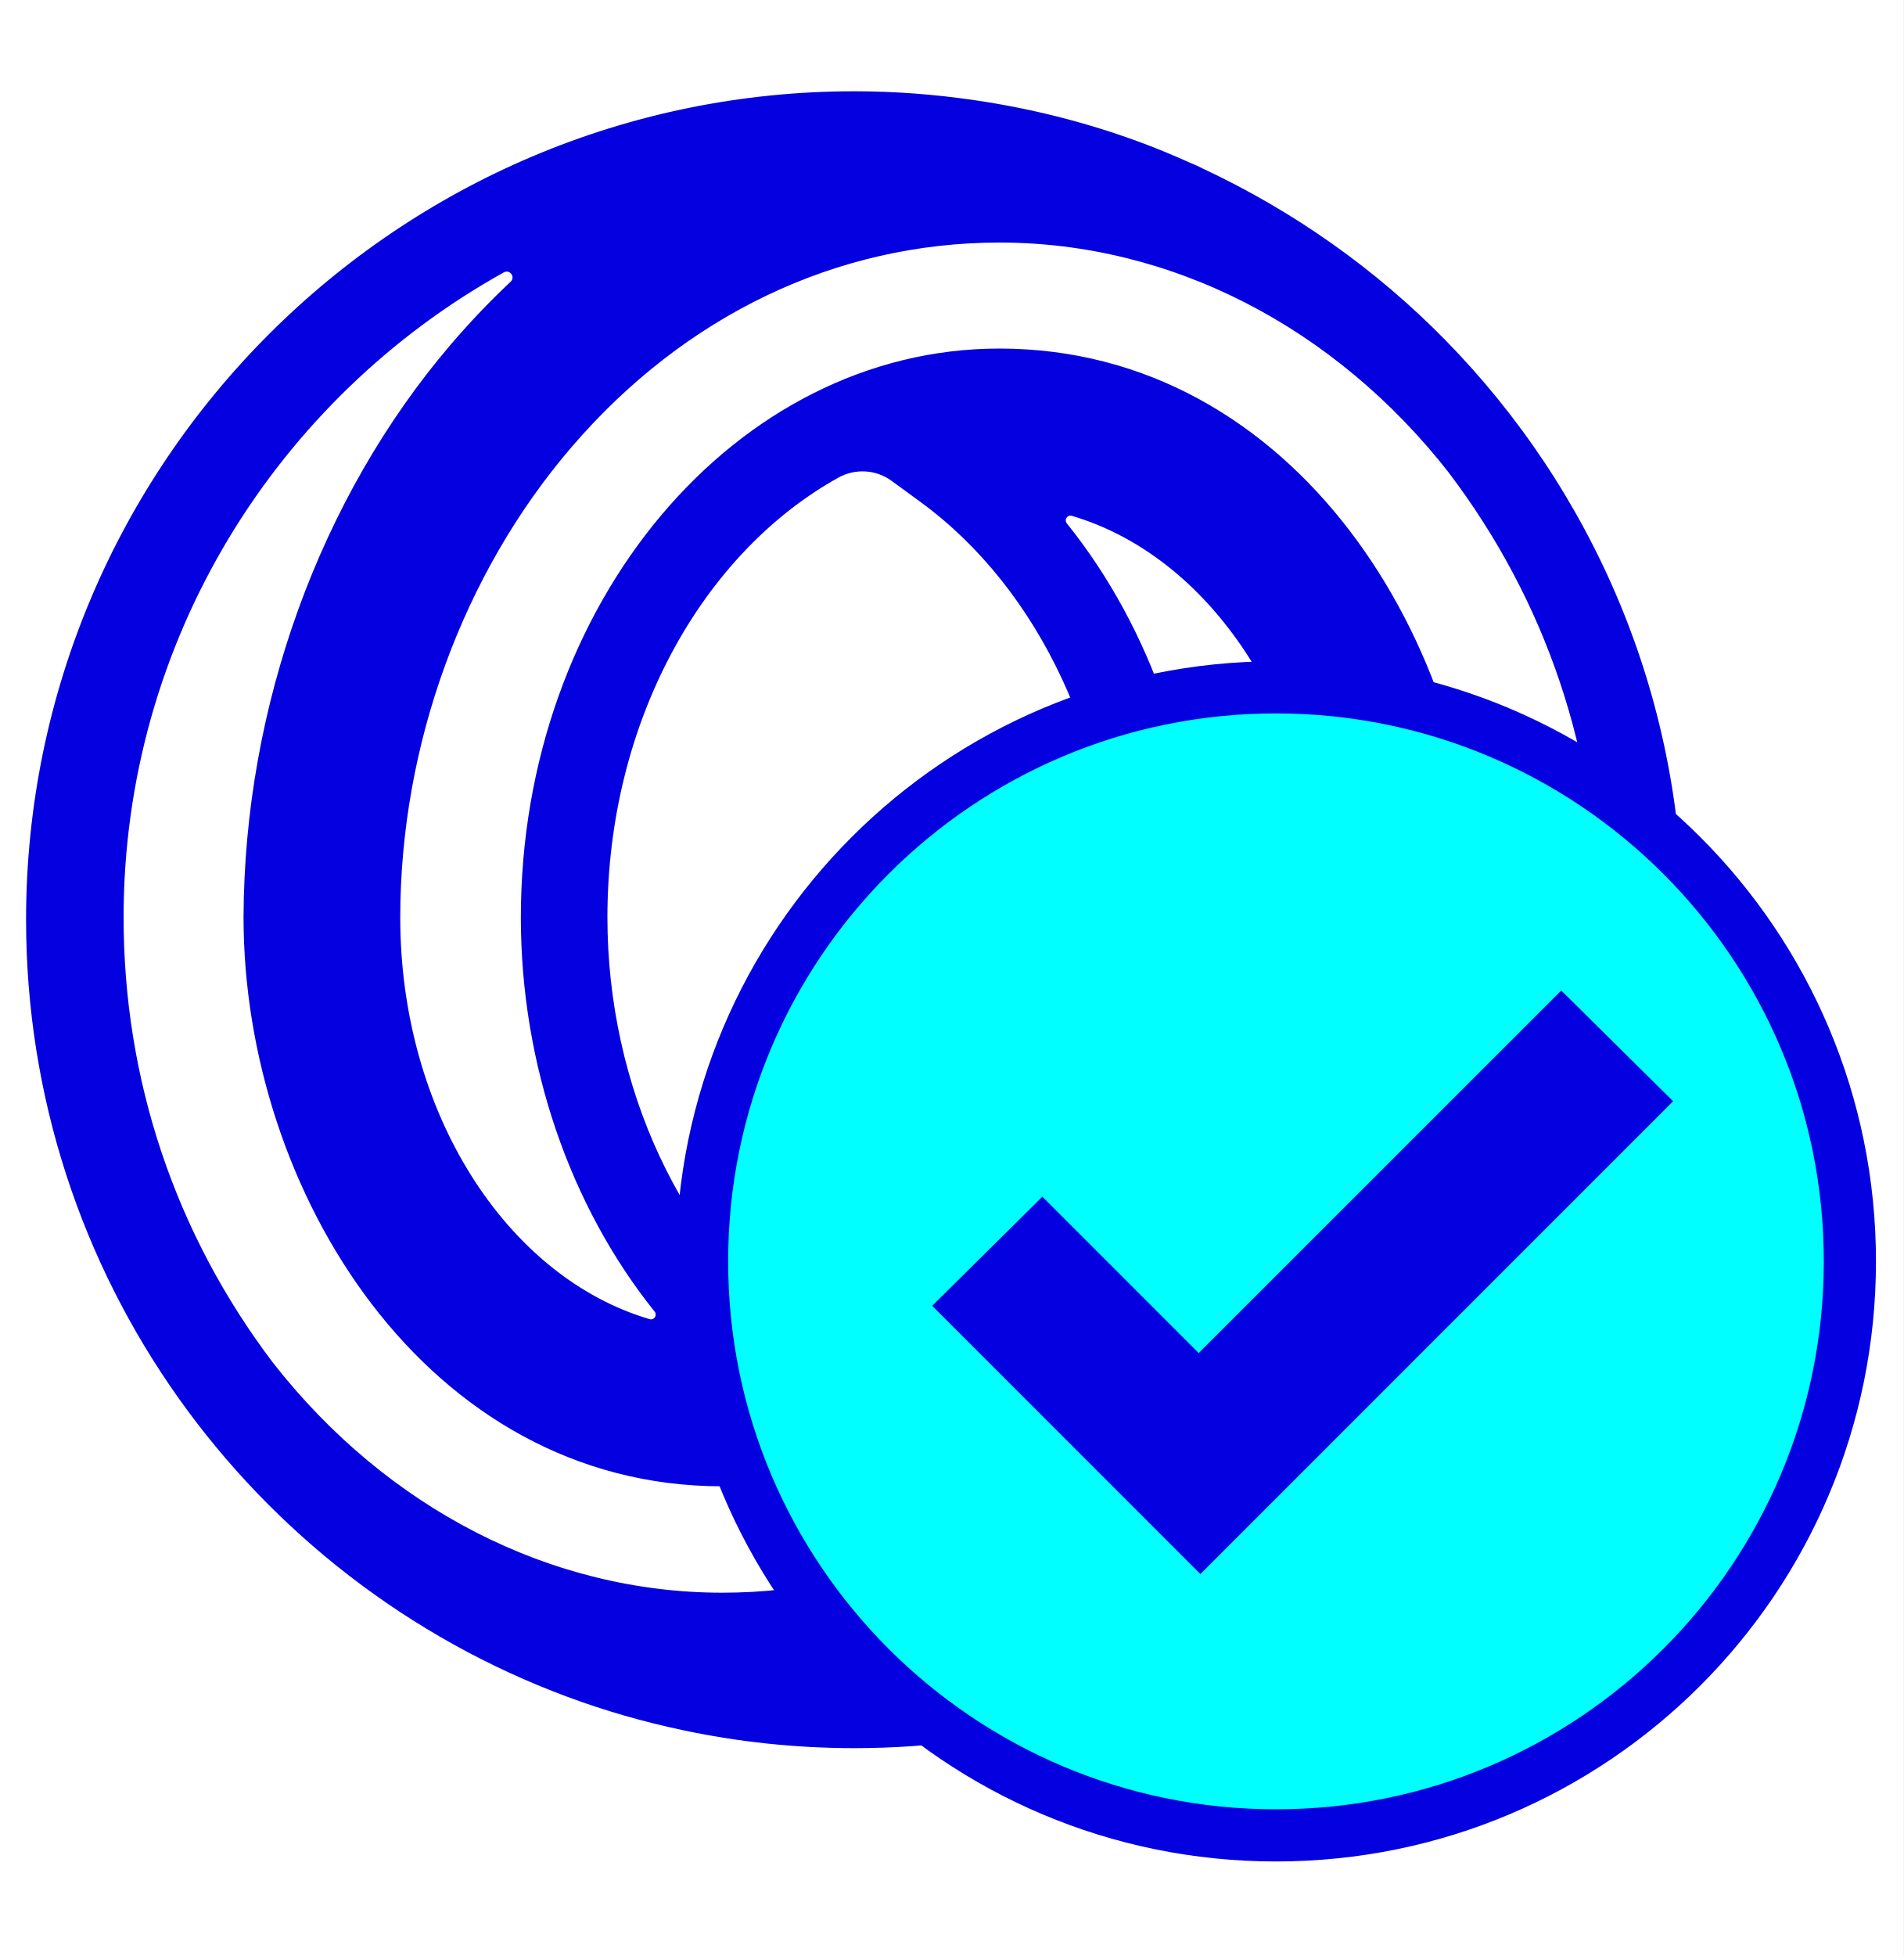
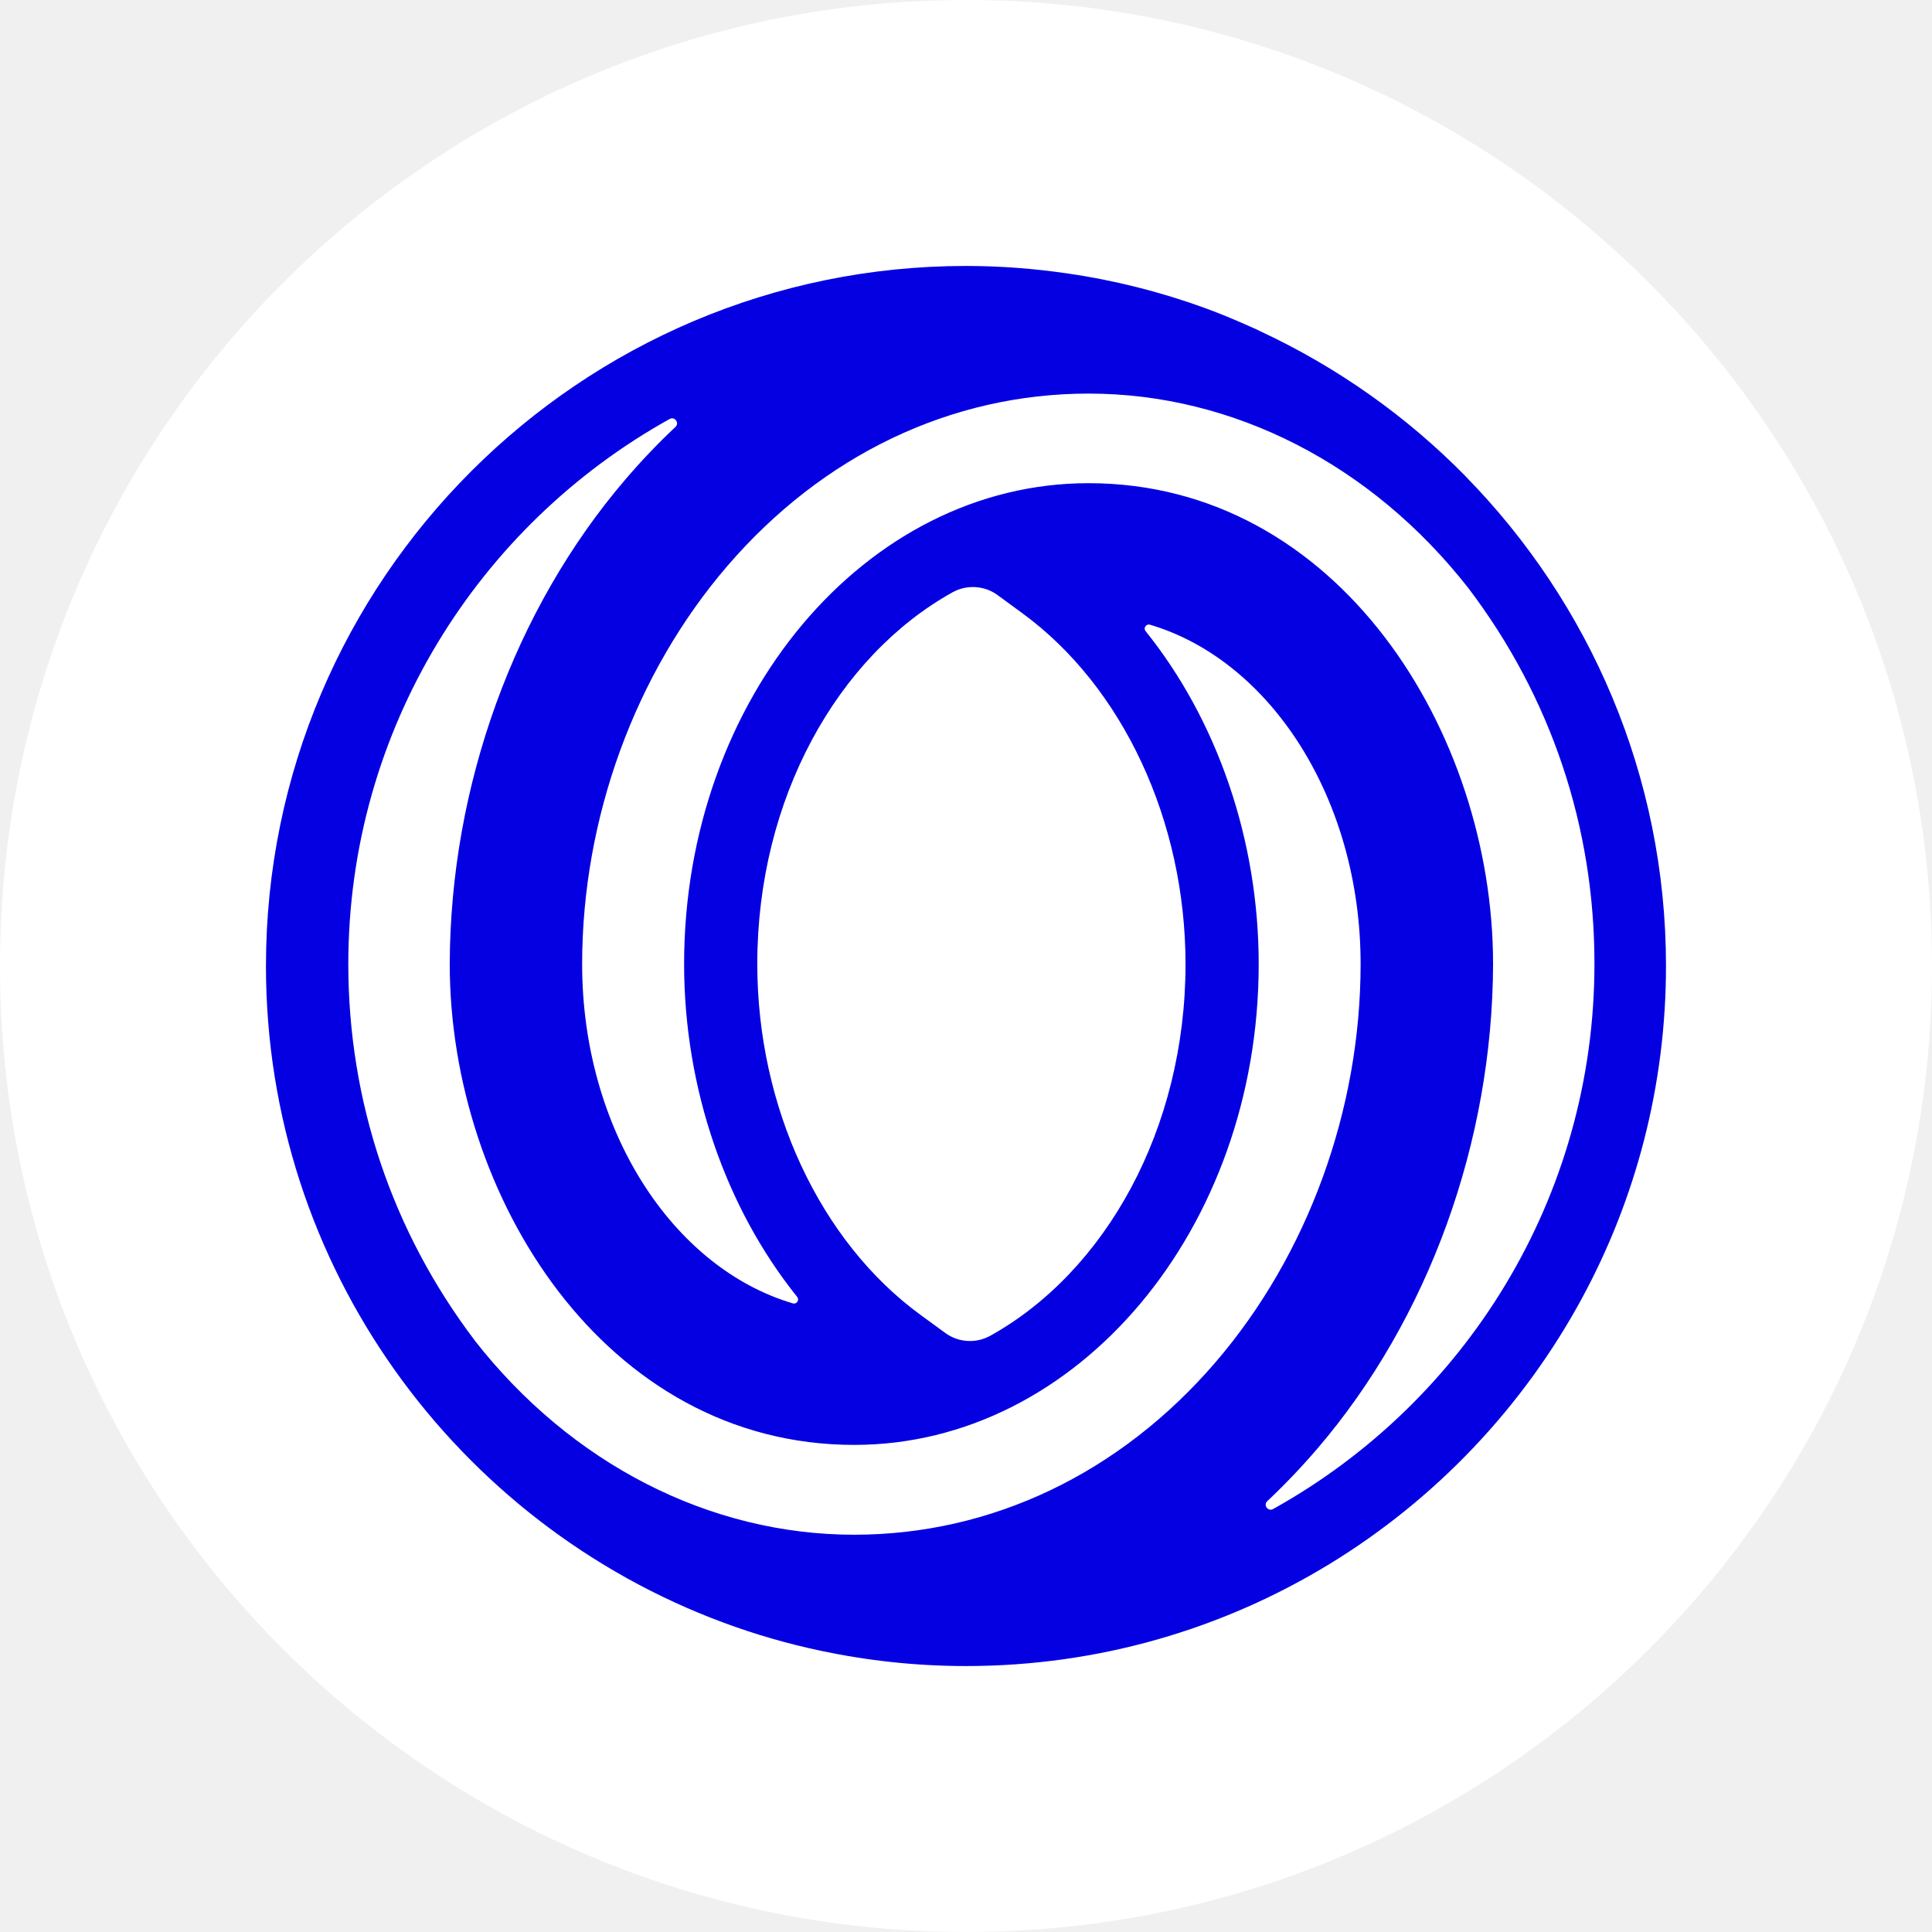
- <svg xmlns="http://www.w3.org/2000/svg" width="146" height="150" viewBox="0 0 146 150" fill="none">
-   <rect width="146" height="150" fill="white" />
-   <g clip-path="url(#clip0_10_801)">
-     <path d="M110.87 26.09C105.54 20.65 99.22 16.18 92.24 12.92C91.96 12.77 91.67 12.64 91.37 12.52C90 11.91 88.61 11.32 87.19 10.81C83.21 9.36 79.05 8.31 74.74 7.68C71.73 7.24 68.66 7 65.53 7C30.5 7 2 35.5 2 70.53C2 97.82 19.3 121.14 43.51 130.12C46.36 131.18 49.3 132.03 52.32 132.67C56.58 133.58 61 134.06 65.53 134.06C89.66 134.06 110.69 120.53 121.44 100.67C126.3 91.7 129.06 81.43 129.06 70.53C129.06 53.25 122.11 37.56 110.87 26.09ZM20.95 104.52C13.44 94.62 9.48 82.81 9.48 70.36C9.48 49.11 21.26 30.56 38.64 20.89C39.1 20.63 39.55 21.24 39.17 21.6C37.58 23.09 36.06 24.69 34.6 26.39C24.53 38.17 18.73 54.19 18.68 70.35C18.68 91.33 32.72 113.98 55.39 113.98C75.63 113.98 92.09 94.41 92.09 70.35C92.09 59.05 88.3 48.19 81.83 40.14C81.6 39.86 81.87 39.45 82.22 39.56C93.16 42.79 101.34 55.38 101.34 70.36C101.34 83.59 96.54 96.76 88.17 106.49C79.5 116.58 67.85 122.14 55.39 122.14C42.26 122.14 29.7 115.7 20.95 104.52ZM111.11 36.23C118.61 46.11 122.57 57.9 122.56 70.35C122.56 91.6 110.78 110.16 93.4 119.82C92.94 120.08 92.49 119.47 92.87 119.11C94.46 117.62 95.98 116.02 97.44 114.32C107.51 102.54 113.31 86.53 113.36 70.36C113.36 49.38 99.32 26.73 76.65 26.73C56.41 26.73 39.95 46.3 39.95 70.36C39.95 81.66 43.74 92.52 50.21 100.58C50.44 100.86 50.17 101.27 49.82 101.16C38.88 97.93 30.7 85.35 30.7 70.37C30.7 57.15 35.5 43.98 43.87 34.25C52.55 24.16 64.19 18.6 76.67 18.6C89.79 18.6 102.35 25.03 111.13 36.25L111.11 36.23ZM85.45 70.36C85.45 85.35 78.17 98.28 67.74 104.09C66.45 104.81 64.85 104.72 63.66 103.85L61.43 102.22C52.28 95.54 46.59 83.33 46.59 70.35C46.59 55.36 53.87 42.43 64.3 36.63C65.59 35.91 67.19 36 68.38 36.87L70.61 38.5C79.76 45.18 85.45 57.39 85.45 70.37V70.36Z" fill="#0500E0" />
-     <path d="M141.89 96.73C141.89 72.418 122.182 52.71 97.87 52.71C73.558 52.71 53.85 72.418 53.85 96.73C53.85 121.042 73.558 140.75 97.87 140.75C122.182 140.75 141.89 121.042 141.89 96.73Z" fill="#00FFFF" stroke="#0500E0" stroke-width="4" stroke-miterlimit="10" />
-     <path d="M119.74 75.95C122.66 78.84 125.51 81.66 128.33 84.45C116.22 96.56 104.11 108.66 92.07 120.71C85.23 113.87 78.36 107 71.5 100.14C74.25 97.42 77.09 94.61 79.95 91.77C83.89 95.71 87.92 99.74 91.94 103.76C101.26 94.44 110.51 85.19 119.75 75.96L119.74 75.95Z" fill="#0500E0" />
-   </g>
-   <defs>
-     <clipPath id="clip0_10_801">
-       <rect width="141.89" height="135.75" fill="white" transform="translate(2 7)" />
-     </clipPath>
-   </defs>
+ <svg xmlns="http://www.w3.org/2000/svg" width="32" height="32" viewBox="0 0 32 32" fill="none">
+   <rect width="32" height="32" rx="16" fill="white" />
+   <path d="M24.276 7.89C23.302 6.897 22.15 6.081 20.875 5.487C20.823 5.46 20.77 5.436 20.715 5.413C20.465 5.301 20.212 5.194 19.952 5.1C19.226 4.836 18.466 4.643 17.68 4.529C17.131 4.449 16.571 4.405 16 4.405C9.607 4.405 4.405 9.607 4.405 16C4.405 20.981 7.563 25.237 11.981 26.875C12.5 27.068 13.038 27.224 13.589 27.341C14.367 27.506 15.173 27.595 16 27.595C20.404 27.595 24.241 25.126 26.204 21.5C27.09 19.863 27.594 17.989 27.594 16C27.594 12.845 26.326 9.983 24.275 7.89H24.276ZM7.864 22.203C6.494 20.396 5.769 18.24 5.769 15.968C5.769 12.089 7.92 8.703 11.091 6.94C11.175 6.893 11.258 7.005 11.188 7.071C10.898 7.343 10.62 7.635 10.355 7.945C8.517 10.095 7.458 13.018 7.449 15.968C7.449 19.798 10.01 23.932 14.149 23.932C17.843 23.932 20.848 20.359 20.848 15.968C20.848 13.905 20.156 11.924 18.975 10.454C18.933 10.402 18.983 10.329 19.047 10.347C21.043 10.938 22.536 13.234 22.536 15.968C22.536 18.383 21.66 20.786 20.133 22.563C18.55 24.404 16.424 25.419 14.149 25.42C11.753 25.42 9.46 24.245 7.863 22.203L7.864 22.203ZM24.32 9.74C25.689 11.543 26.411 13.695 26.409 15.966C26.409 19.845 24.259 23.231 21.087 24.994C21.003 25.041 20.92 24.93 20.99 24.864C21.28 24.591 21.558 24.299 21.824 23.989C23.662 21.84 24.721 18.916 24.73 15.966C24.73 12.136 22.168 8.003 18.029 8.003C14.335 8.003 11.331 11.575 11.331 15.966C11.331 18.029 12.023 20.011 13.204 21.481C13.245 21.533 13.196 21.606 13.132 21.588C11.135 20.997 9.642 18.702 9.642 15.969C9.642 13.555 10.518 11.152 12.046 9.376C13.63 7.534 15.755 6.519 18.031 6.519C20.426 6.519 22.718 7.693 24.32 9.74H24.32ZM19.636 15.968C19.636 18.703 18.307 21.064 16.403 22.124C16.167 22.255 15.876 22.238 15.658 22.079L15.251 21.782C13.58 20.564 12.543 18.335 12.543 15.966C12.543 13.231 13.871 10.871 15.776 9.811C16.012 9.68 16.303 9.696 16.521 9.855L16.928 10.153C18.598 11.371 19.636 13.6 19.636 15.969V15.968Z" fill="#0500E2" />
</svg>
